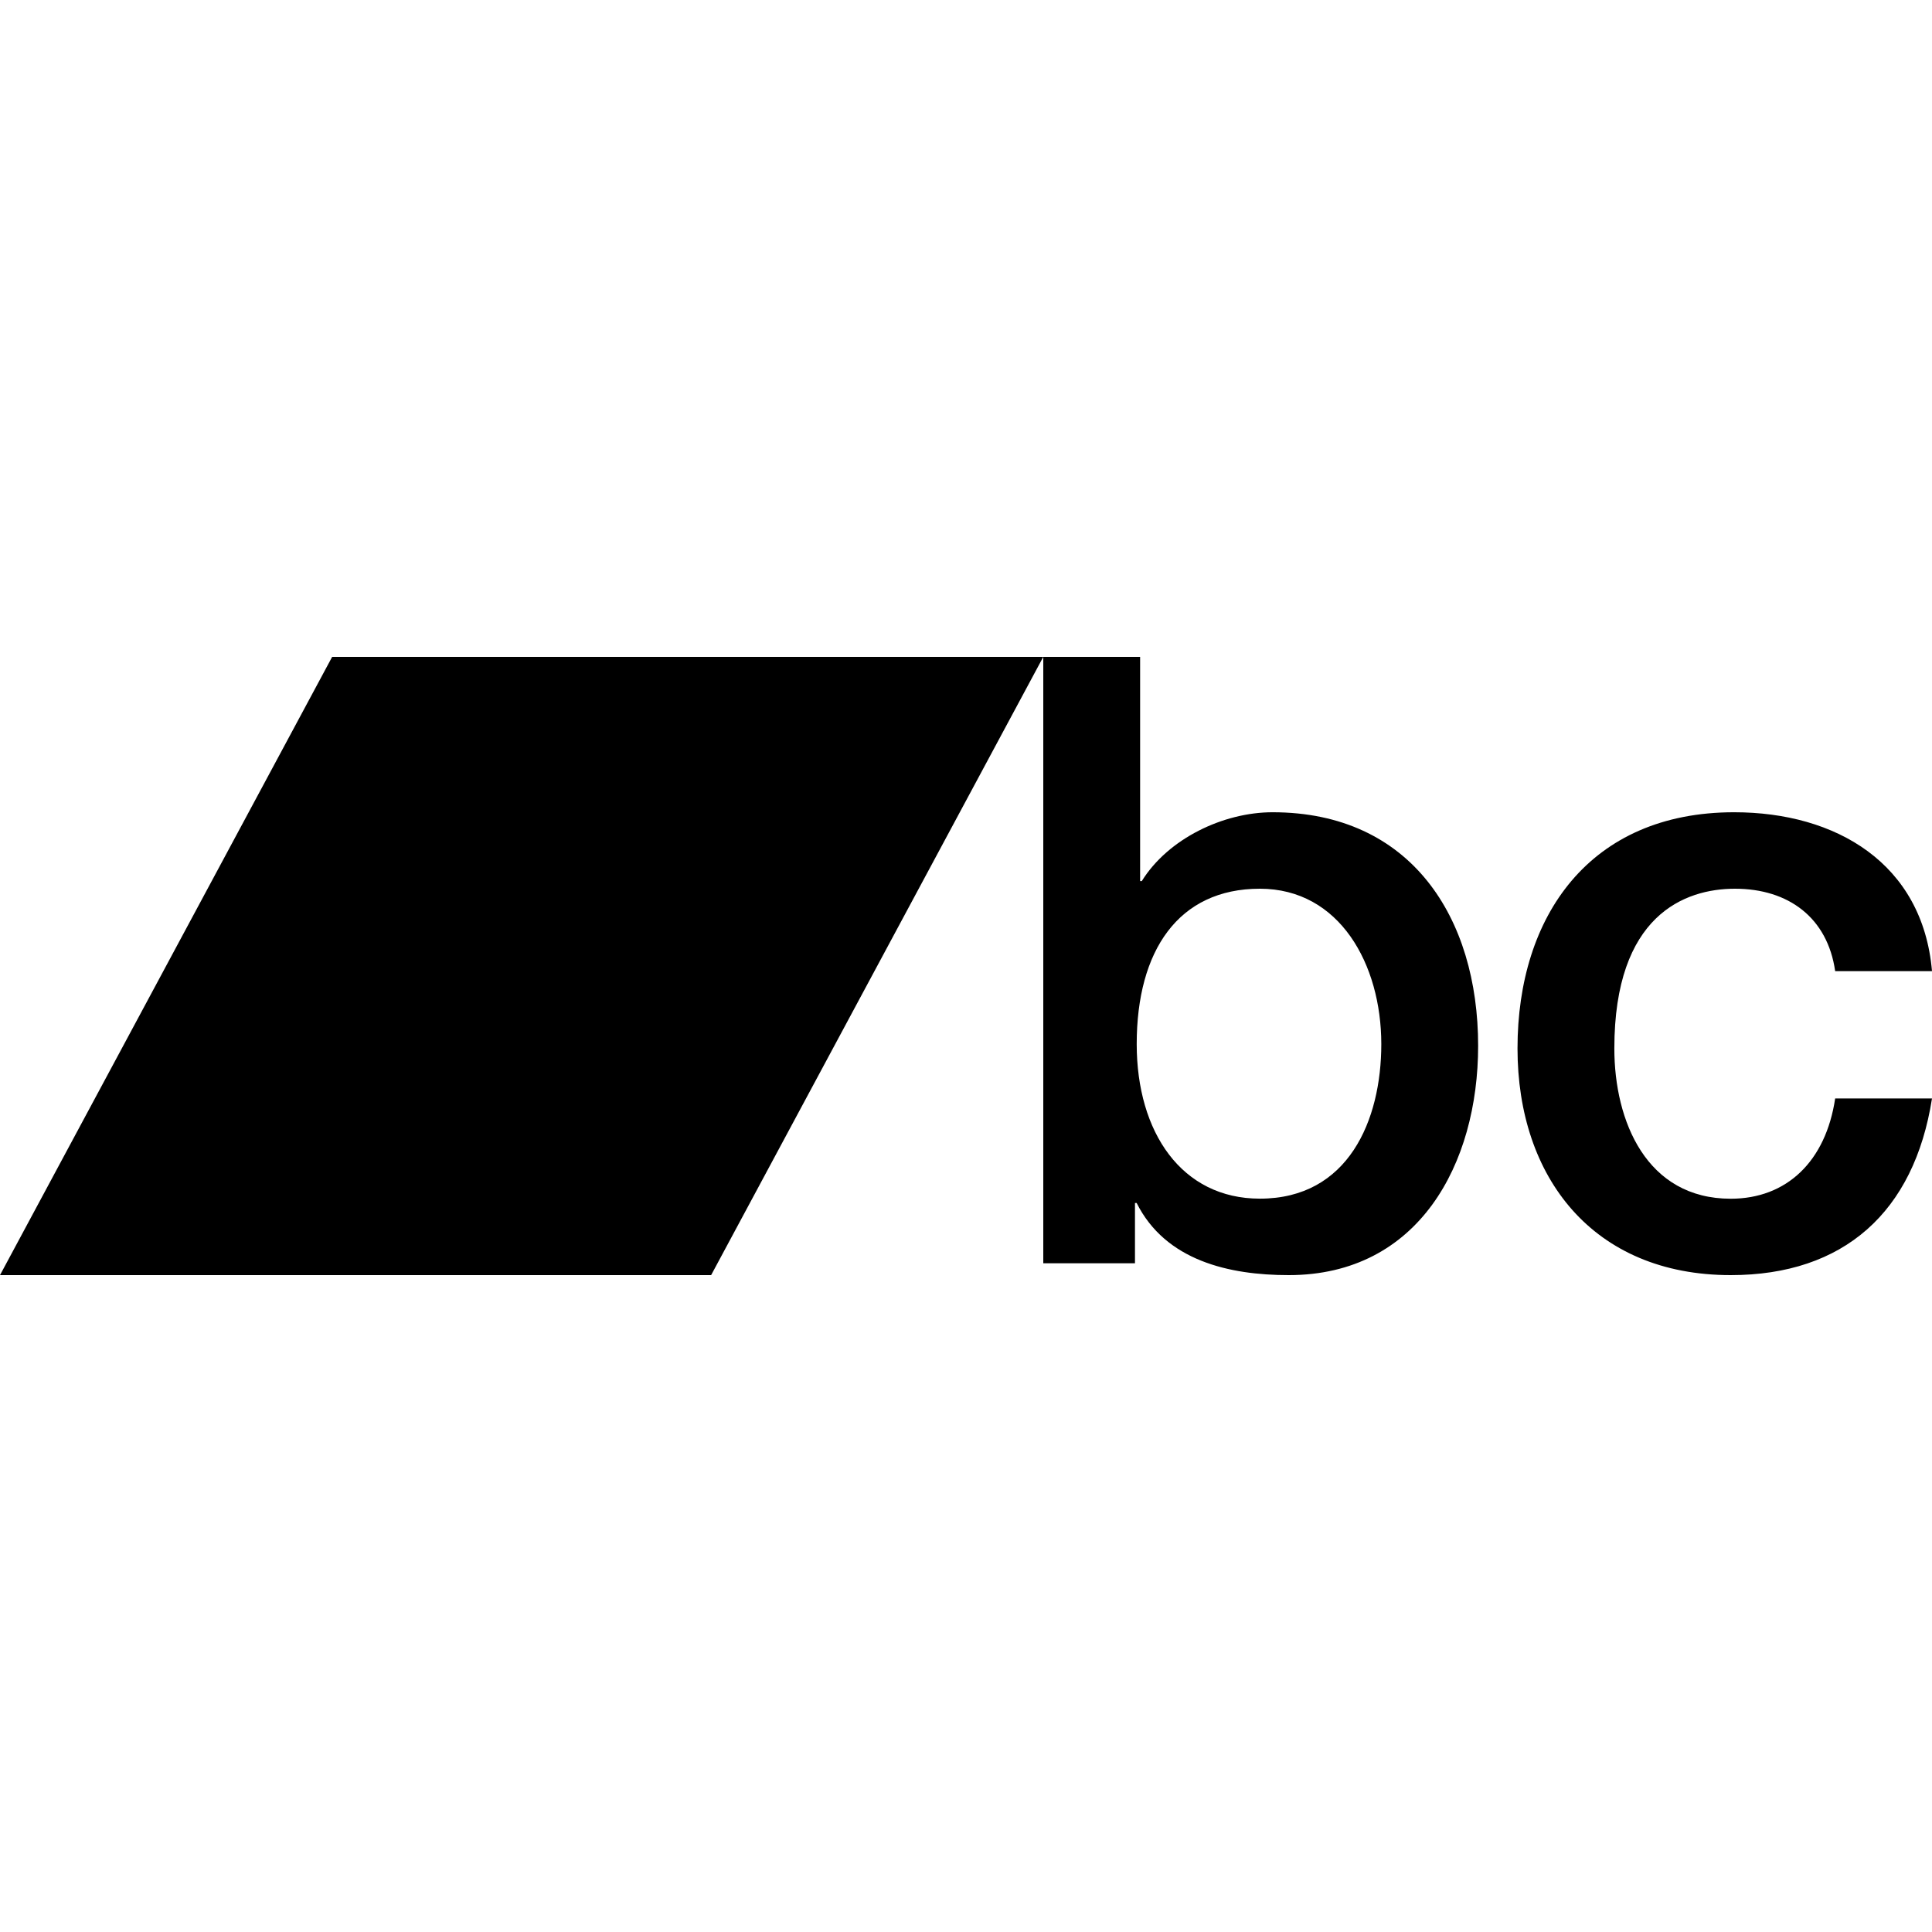
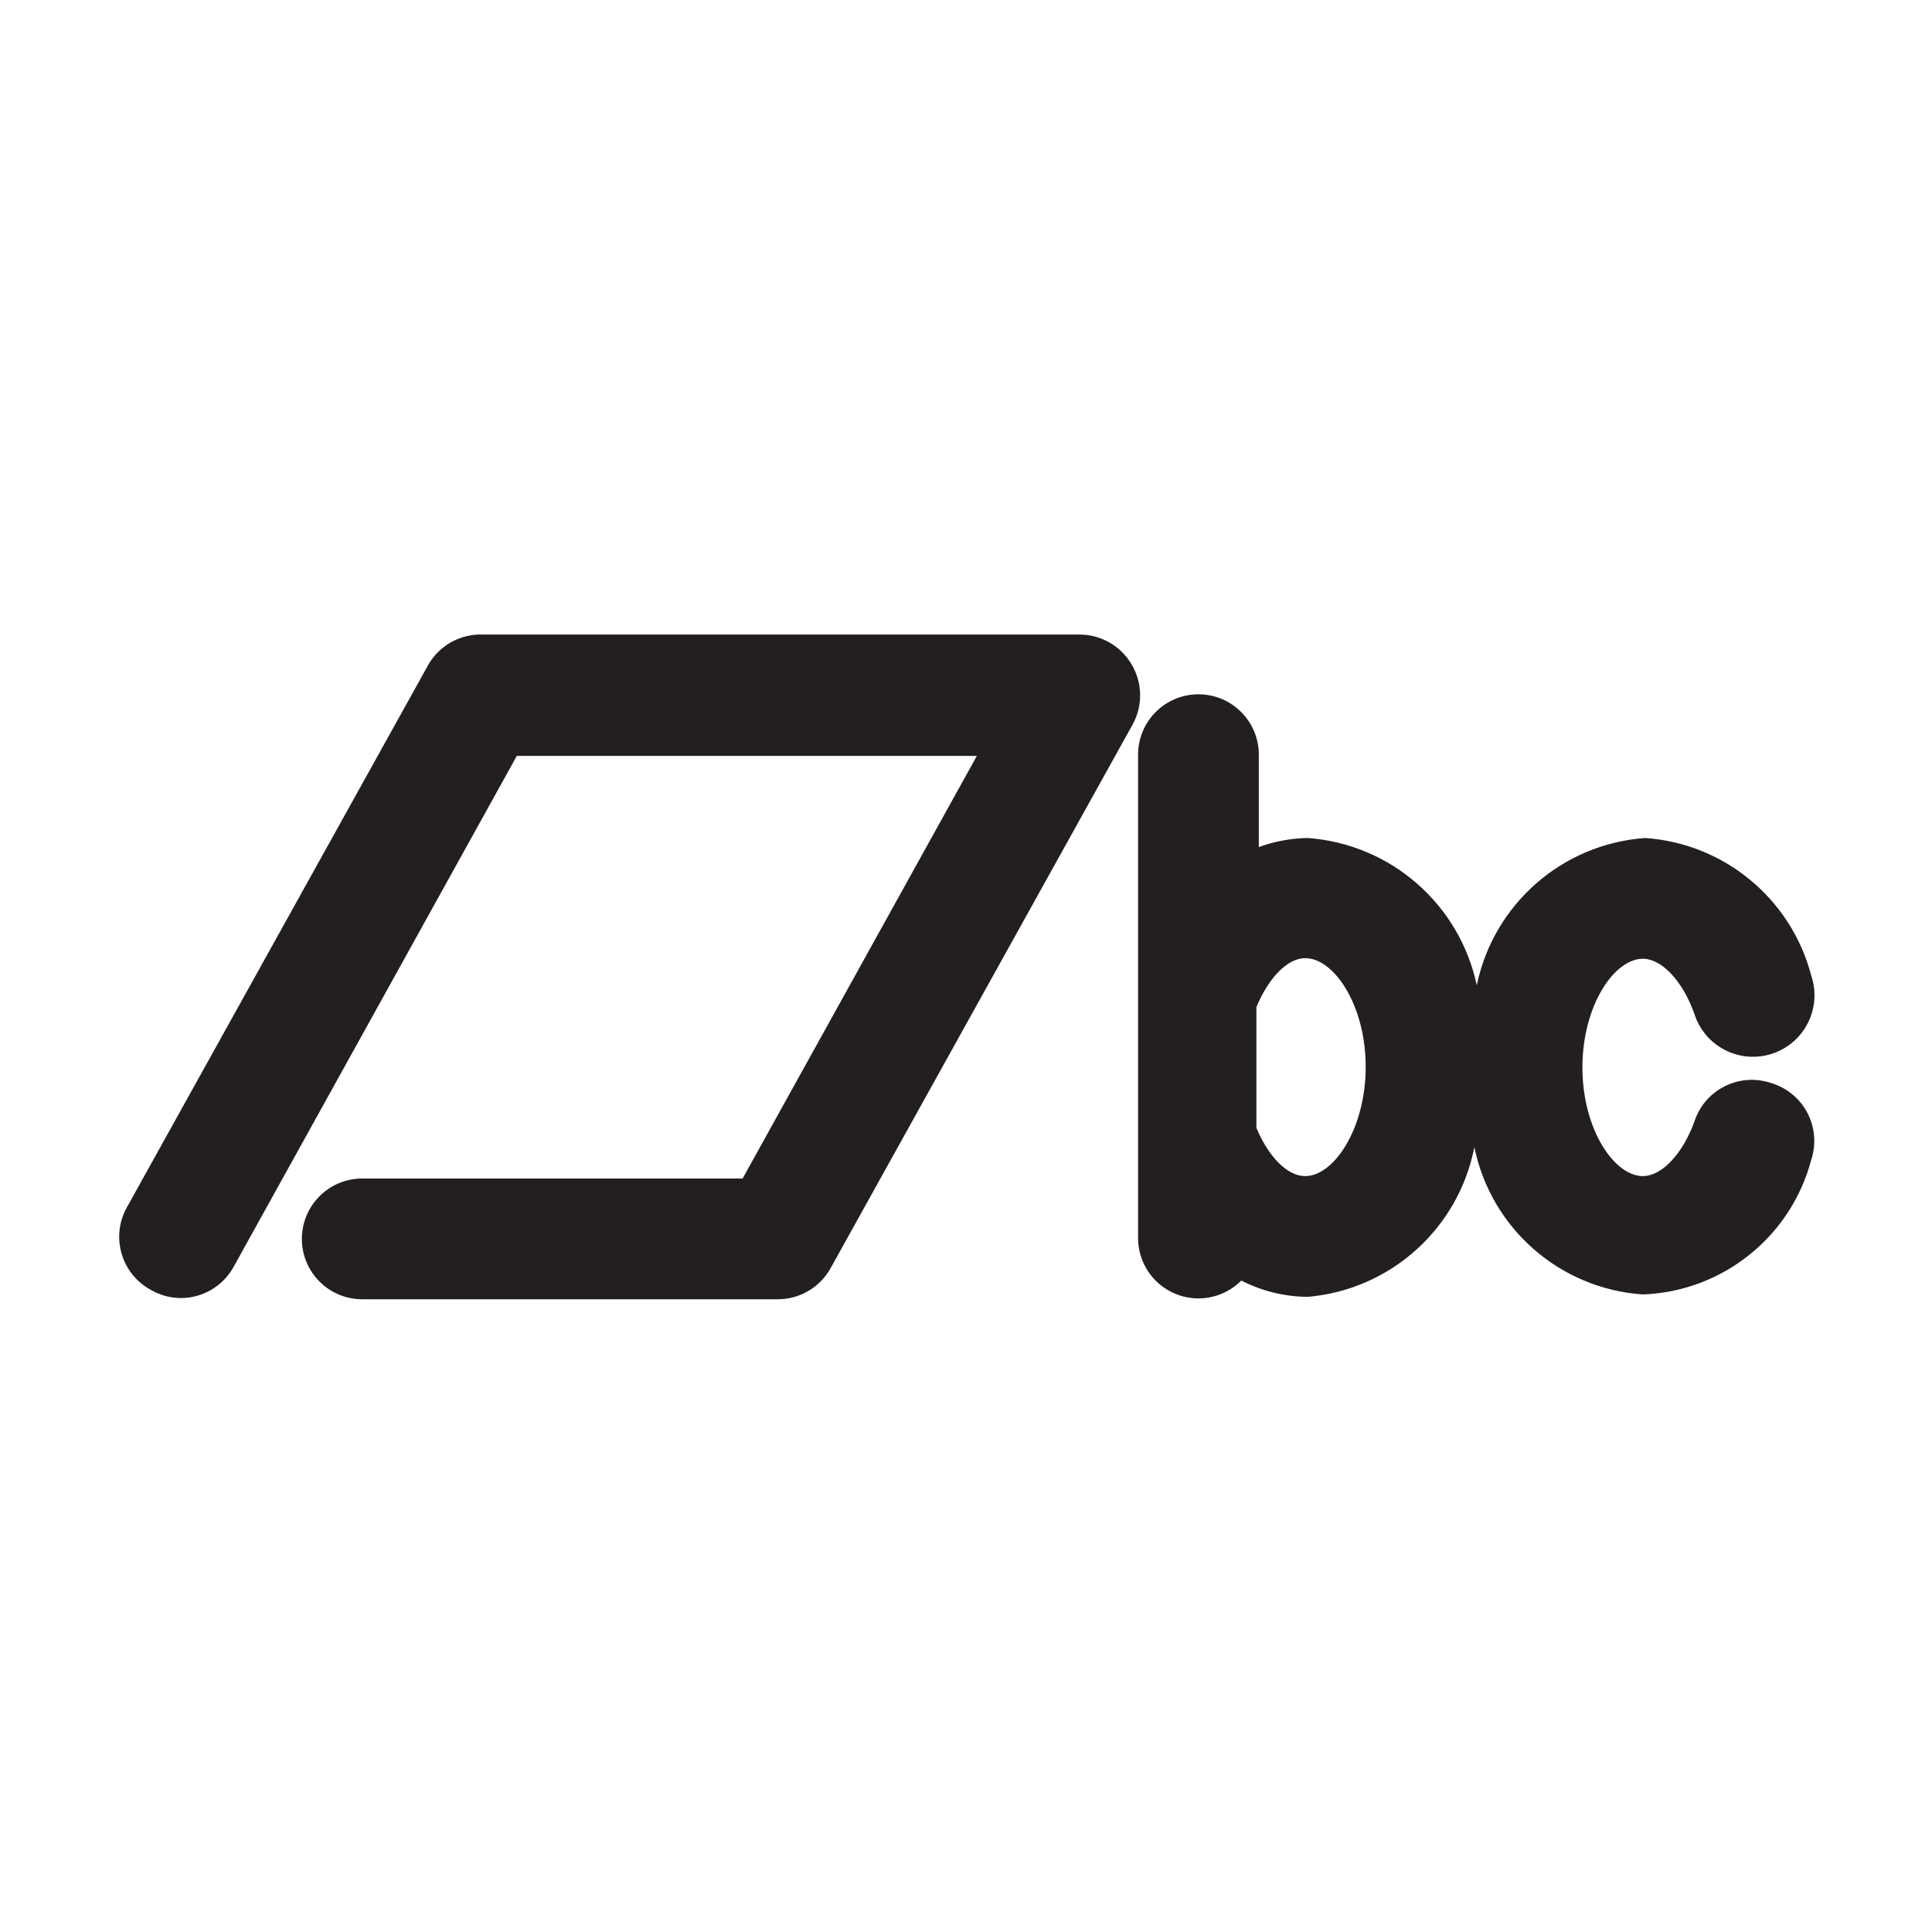
- <svg xmlns="http://www.w3.org/2000/svg" viewBox="0 0 50 50" width="100px" height="100px">
-   <path d="M 8.596 17 L 0 33 L 18.404 33 L 27 17 L 8.596 17 z M 27 17 L 27 32.693 L 29.373 32.693 L 29.373 31.133 L 29.416 31.133 C 30.164 32.628 31.814 33 33.352 33 C 36.716 33 38.254 30.12 38.254 27.066 C 38.254 23.747 36.516 21.021 32.934 21.021 C 31.659 21.021 30.23 21.704 29.549 22.803 L 29.506 22.803 L 29.506 17 L 27 17 z M 44.879 21.021 C 41.142 21.021 39.273 23.705 39.273 27.133 C 39.273 30.474 41.23 33 44.791 33 C 47.714 33 49.538 31.373 50 28.428 L 47.494 28.428 C 47.251 30.055 46.241 31.023 44.791 31.023 C 42.615 31.023 41.779 29.023 41.779 27.133 C 41.779 23.683 43.603 23 44.9 23 C 46.285 23 47.296 23.749 47.494 25.133 L 47.498 25.133 L 50 25.133 C 49.759 22.342 47.516 21.021 44.879 21.021 z M 32.605 23 C 34.669 23 35.747 24.955 35.748 27.021 C 35.748 28.999 34.891 31.021 32.605 31.021 C 30.583 31.021 29.418 29.306 29.418 27.021 C 29.418 24.604 30.496 23 32.605 23 z" />
+ <svg xmlns="http://www.w3.org/2000/svg" viewBox="0 0 32 32">
+   <defs>
+     <style>.cls-1{fill:#231f20;}</style>
+   </defs>
+   <g id="Bandcamp">
+     <path class="cls-1" d="M18.74,11a1,1,0,0,0-.87-.49H8A1,1,0,0,0,7.1,11l-5,9a1,1,0,0,0,.39,1.36A1,1,0,0,0,3,21.5,1,1,0,0,0,3.86,21l4.7-8.48h7.62l-3.88,7H6a1,1,0,0,0,0,2h6.88a1,1,0,0,0,.88-.52l5-9A1,1,0,0,0,18.74,11Z" />
+     <path class="cls-1" d="M29.34,17.94a1,1,0,0,0-1.27.62c-.19.54-.54.92-.86.92-.47,0-1-.77-1-1.8s.53-1.8,1-1.8c.32,0,.67.38.86.93A1,1,0,0,0,30,16.16a3.06,3.06,0,0,0-2.75-2.28,3.07,3.07,0,0,0-2.79,2.44,3.09,3.09,0,0,0-2.8-2.44,2.47,2.47,0,0,0-.81.15V12.5a1,1,0,0,0-2,0v8a1,1,0,0,0,1.71.71,2.45,2.45,0,0,0,1.1.27A3.08,3.08,0,0,0,24.42,19a3.06,3.06,0,0,0,2.79,2.44A3,3,0,0,0,30,19.21,1,1,0,0,0,29.34,17.94Zm-7.72,1.54c-.3,0-.61-.32-.81-.8v-2c.2-.48.51-.81.81-.81.47,0,1,.77,1,1.8S22.09,19.48,21.62,19.48Z" />
+   </g>
</svg>
